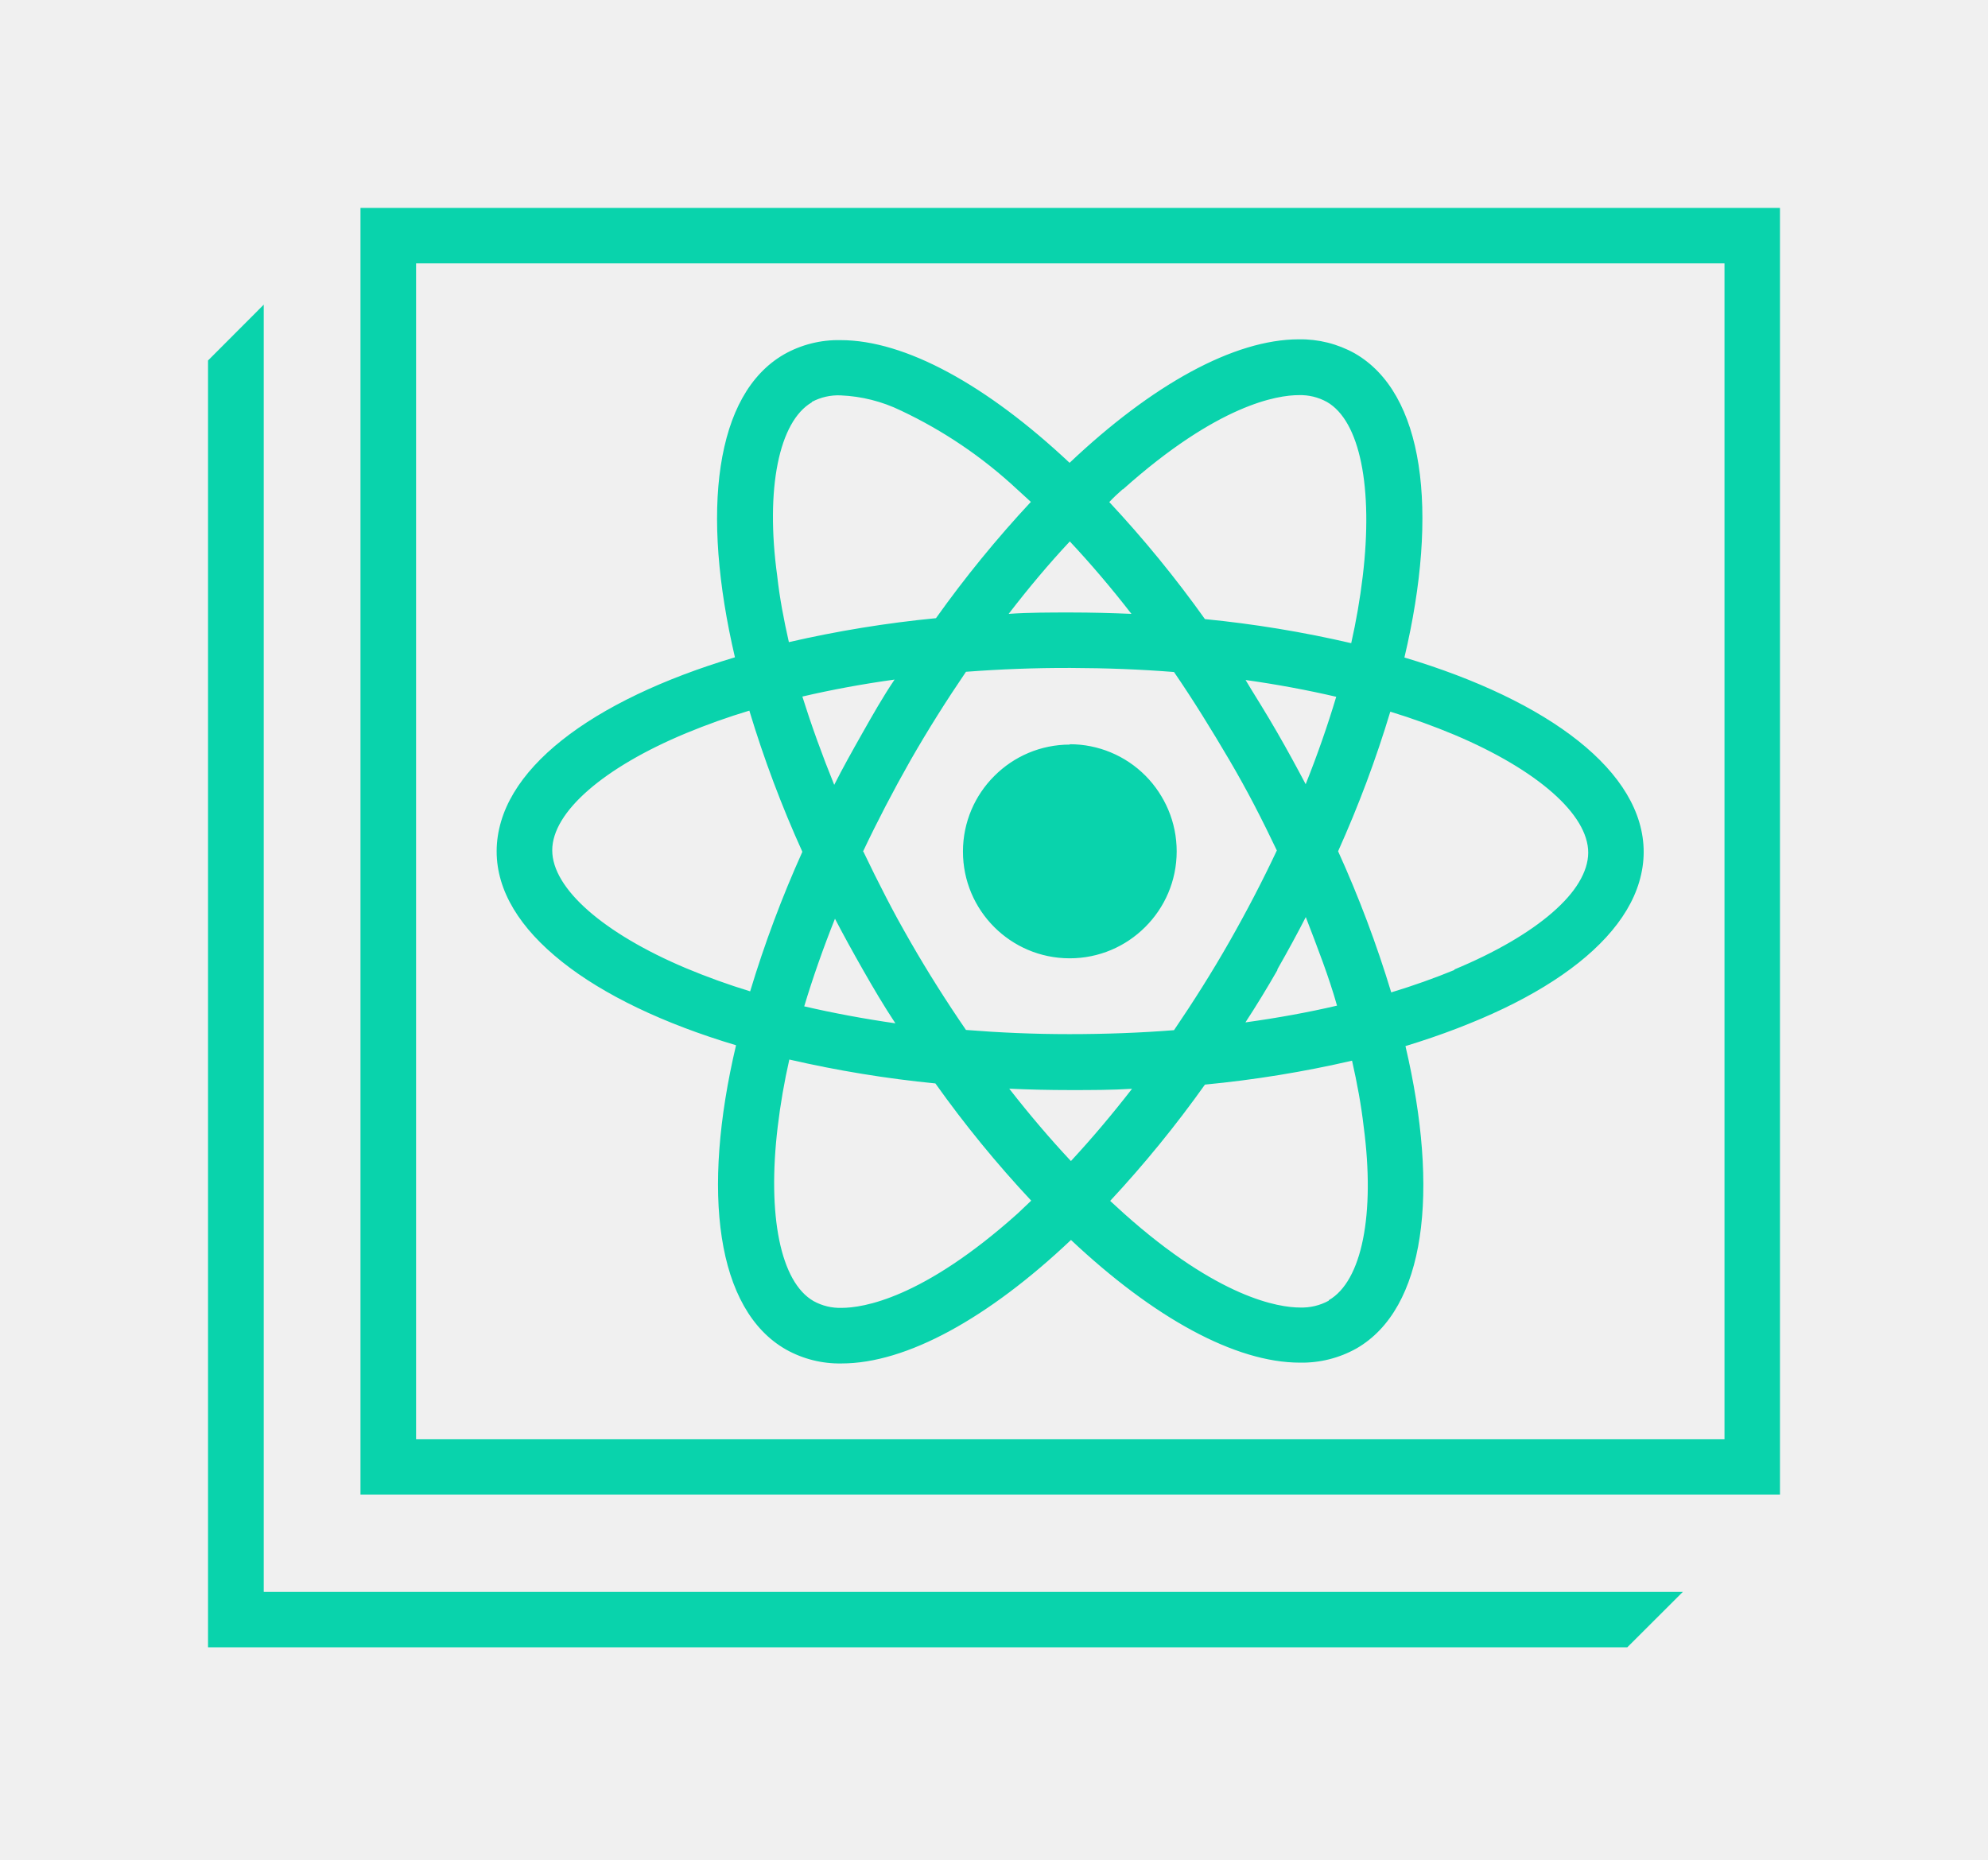
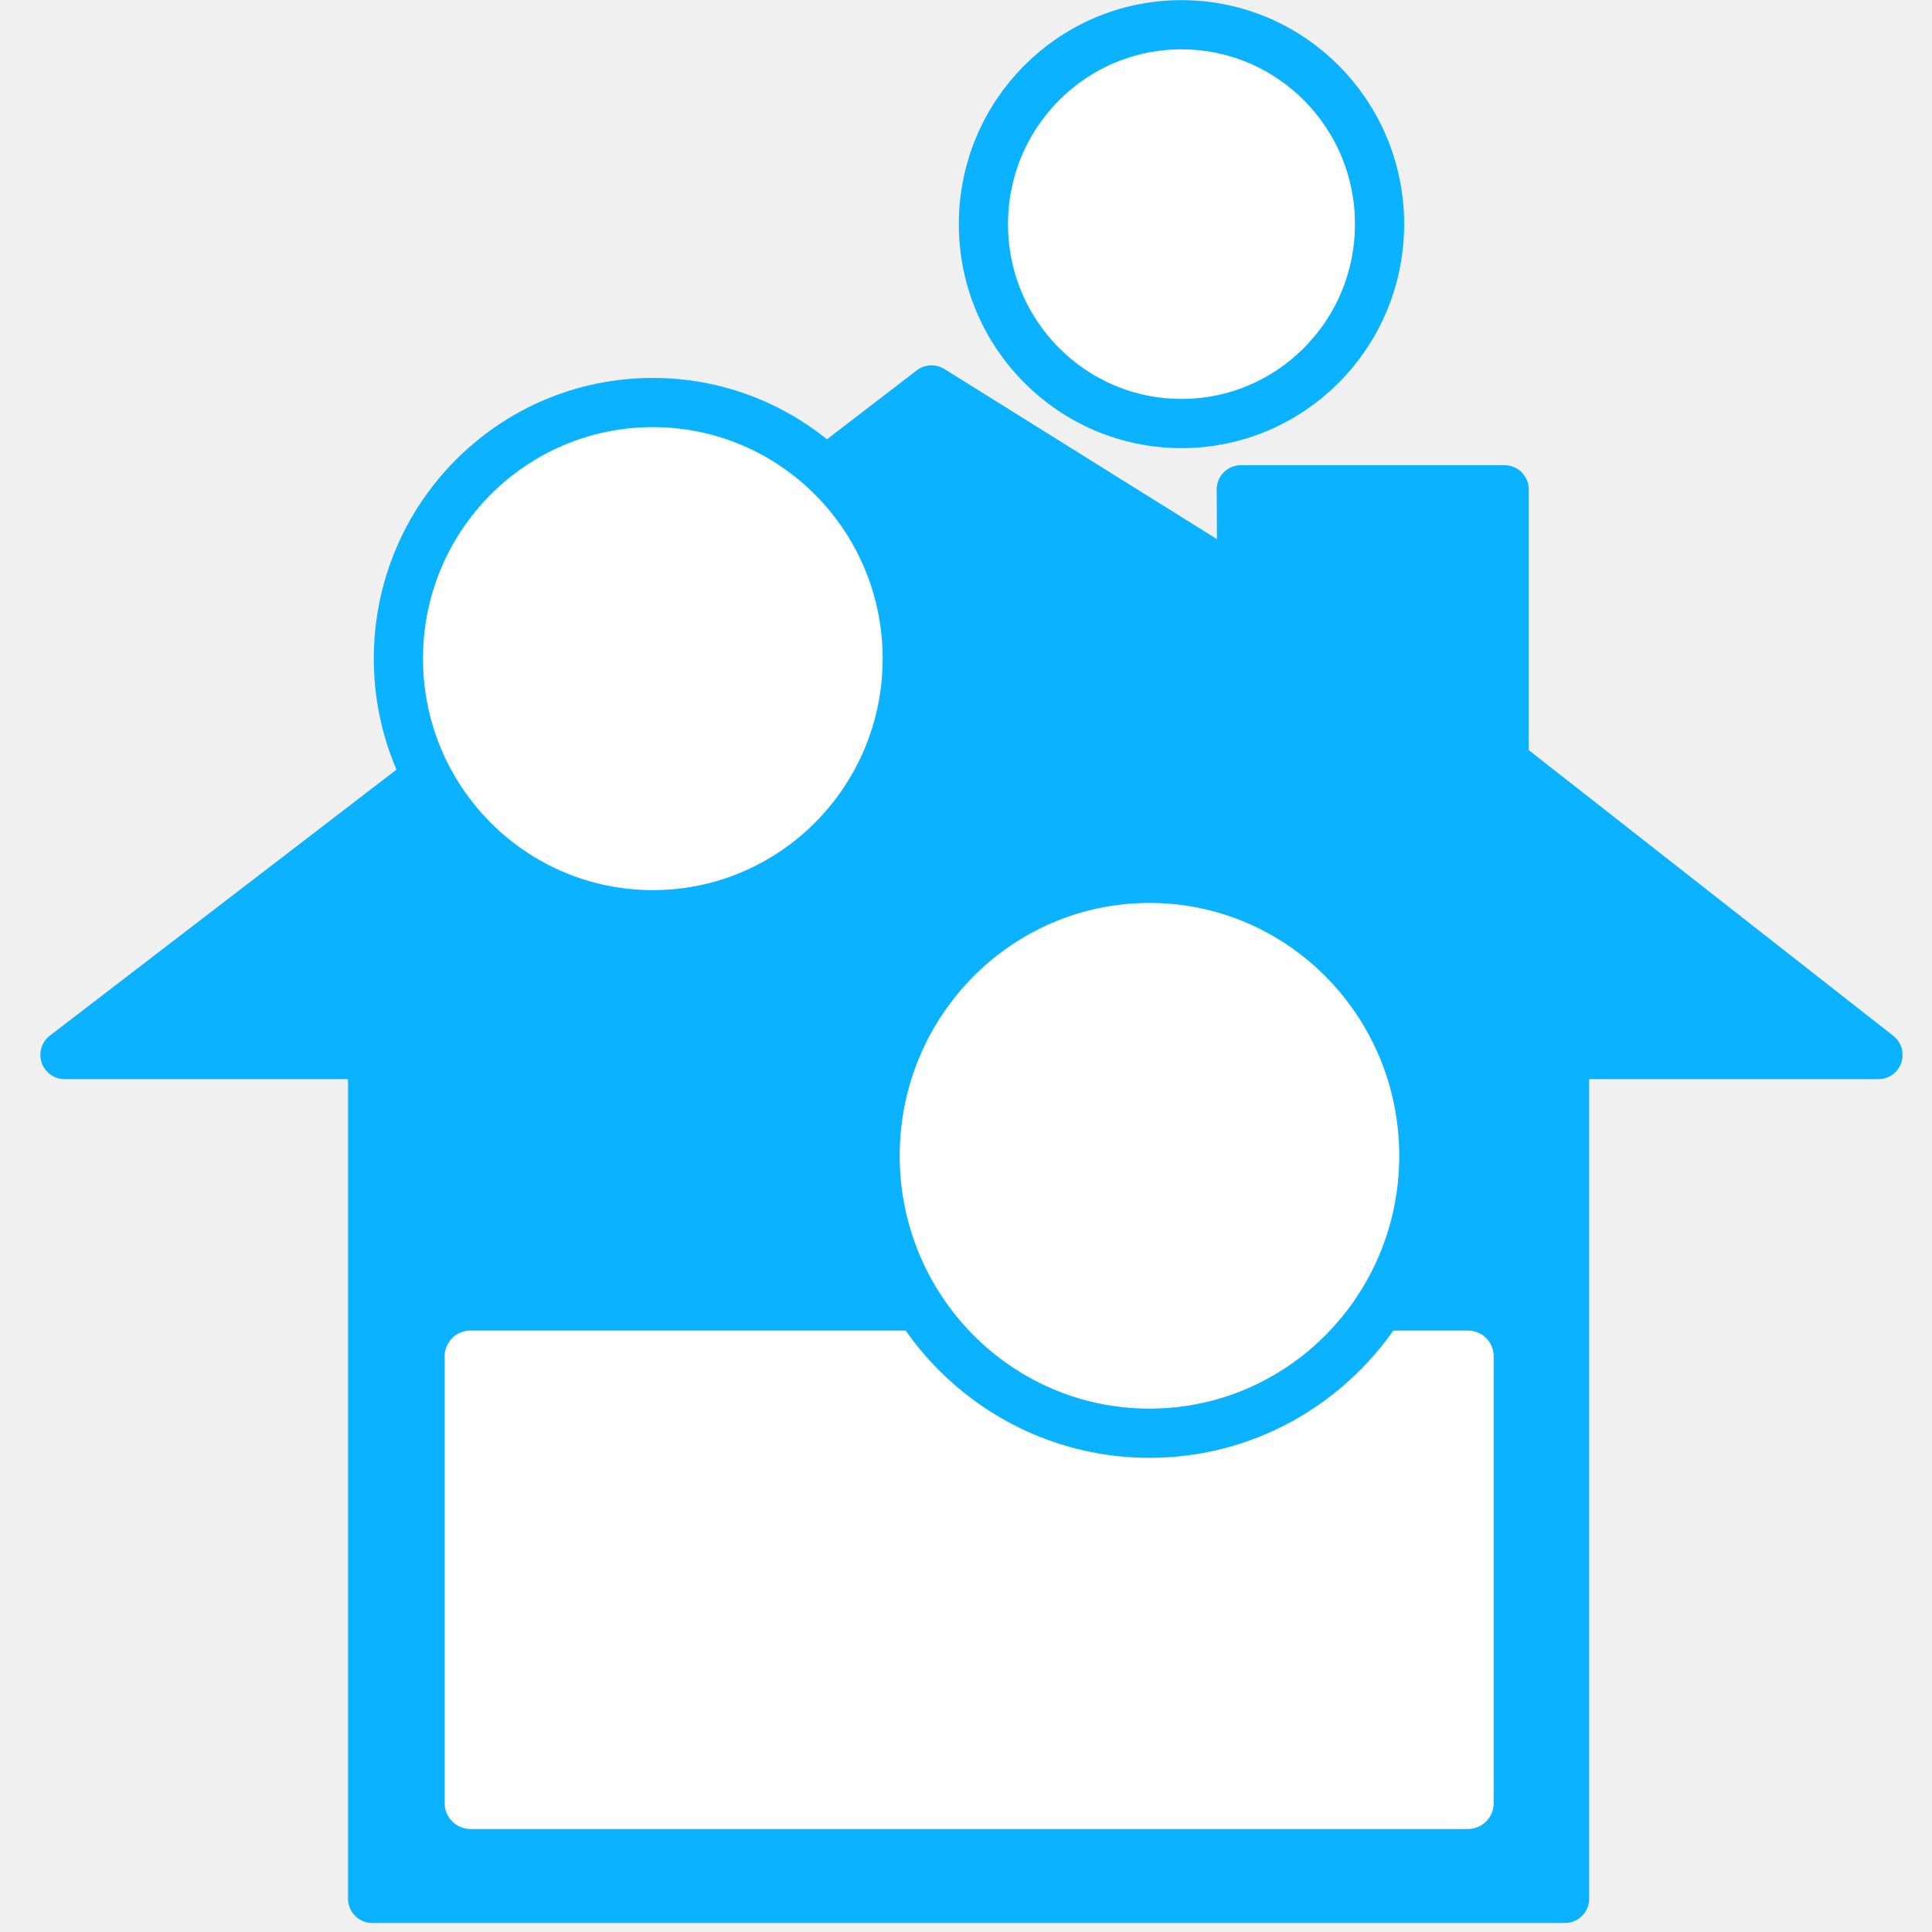
- <svg xmlns="http://www.w3.org/2000/svg" viewBox="0 0 170.96 159.93">
-   <defs>
-     <style>.cls-1{fill:#09d3ac;}</style>
-   </defs>
-   <path class="cls-1" d="M141.35,73.27c0-6.89-8.11-13-20.58-16.73,3-12.67,1.69-22.75-4.28-26.16a9.55,9.55,0,0,0-4.79-1.2c-5.57,0-12.61,3.89-19.72,10.62-7.11-6.68-14.13-10.55-19.69-10.55a9.46,9.46,0,0,0-4.86,1.22c-5.94,3.42-7.17,13.44-4.21,26.05-12.41,3.71-20.48,9.77-20.5,16.63s8.12,13,20.59,16.72c-3,12.68-1.7,22.75,4.28,26.16a9.41,9.41,0,0,0,4.78,1.2c5.58,0,12.62-3.89,19.73-10.62,7.1,6.68,14.12,10.55,19.69,10.55a9.59,9.59,0,0,0,4.86-1.22c5.94-3.42,7.16-13.44,4.21-26C133.27,86.18,141.34,80.12,141.35,73.27ZM96.56,42.06c8.19-7.33,13.31-8.12,15.13-8.12h0a4.71,4.71,0,0,1,2.42.58c2.86,1.63,4,7.38,3.09,15a56.73,56.73,0,0,1-1,5.79,97.7,97.7,0,0,0-12.58-2.07,98.47,98.47,0,0,0-8.24-10.08C95.75,42.79,96.15,42.42,96.56,42.06ZM71.77,78.94c.78,1.5,1.61,3,2.47,4.51S76,86.49,77,88c-2.71-.39-5.34-.88-7.84-1.46C69.86,84,70.75,81.5,71.77,78.94ZM69,59.9c2.53-.59,5.18-1.08,7.93-1.46-1,1.48-1.86,3-2.76,4.59s-1.69,3-2.46,4.52Q70.18,63.65,69,59.9Zm5.21,13.34q1.86-3.93,4.09-7.86c1.5-2.62,3.11-5.17,4.77-7.61,2.91-.22,5.91-.34,9-.33s6,.12,8.89.35c1.66,2.42,3.25,5,4.75,7.55s2.88,5.22,4.12,7.83c-1.23,2.62-2.6,5.25-4.08,7.85s-3.11,5.18-4.77,7.62c-2.91.23-5.91.34-9,.34s-6-.13-8.89-.36c-1.66-2.42-3.26-4.94-4.76-7.55S75.5,75.85,74.25,73.24Zm32.86-14.77c2.72.38,5.35.87,7.84,1.45-.74,2.47-1.62,5-2.64,7.55-.79-1.5-1.61-3-2.48-4.51S108,59.93,107.11,58.47Zm2.76,24.92q1.29-2.27,2.46-4.53c1,2.6,2,5.16,2.7,7.66-2.52.59-5.17,1.07-7.92,1.45Q108.52,85.75,109.87,83.39ZM92,46.56c1.8,1.92,3.57,4,5.3,6.23-1.71-.07-3.46-.12-5.23-.12s-3.58,0-5.33.12C88.45,50.57,90.2,48.48,92,46.56Zm-22.18-12A4.82,4.82,0,0,1,72.29,34a13.11,13.11,0,0,1,5.19,1.31,39.07,39.07,0,0,1,10,6.78l1.17,1.07a98.49,98.49,0,0,0-8.16,10,98.88,98.88,0,0,0-12.65,2.06c-.44-1.94-.8-3.84-1-5.67C65.8,42,67,36.24,69.81,34.6ZM64.53,85.26a58.75,58.75,0,0,1-5.54-2c-7.1-3-11.5-6.85-11.5-10.14S51.91,66,59,63.05a57.63,57.63,0,0,1,5.44-1.94A97.93,97.93,0,0,0,69,73.25,98.72,98.72,0,0,0,64.53,85.26Zm23,19.1c-8.19,7.33-13.31,8.11-15.14,8.11a4.69,4.69,0,0,1-2.42-.58c-2.86-1.63-4-7.38-3.09-15a56.07,56.07,0,0,1,1-5.78,99.51,99.51,0,0,0,12.58,2.06,97.17,97.17,0,0,0,8.24,10.08Zm4.57-4.51c-1.8-1.92-3.57-4-5.31-6.23,1.72.08,3.47.12,5.24.12s3.58,0,5.33-.11C95.63,95.85,93.87,97.93,92.09,99.85Zm22.18,12a4.82,4.82,0,0,1-2.48.59c-1.82,0-7-.8-15.16-8.1l-1.17-1.07a98.44,98.44,0,0,0,8.15-10,97,97,0,0,0,12.66-2.06c.44,1.94.79,3.84,1,5.67C118.27,104.42,117.12,110.18,114.27,111.81Zm10.8-28.44c-1.71.7-3.52,1.35-5.44,1.93a98.54,98.54,0,0,0-4.57-12.14,98.1,98.1,0,0,0,4.49-12,58.75,58.75,0,0,1,5.54,2c7.09,3,11.5,6.85,11.49,10.14S132.17,80.42,125.07,83.37ZM92,82.39a9.18,9.18,0,1,0-9.17-9.19A9.17,9.17,0,0,0,92,82.39ZM31,17.88V128.53H153.07V17.88ZM148.3,123.77H35.78V22.65H148.3Zm-85-33.9c-3,12.68-1.7,22.75,4.28,26.16a9.41,9.41,0,0,0,4.78,1.2c5.58,0,12.62-3.89,19.73-10.62,7.1,6.68,14.12,10.55,19.69,10.55a9.59,9.59,0,0,0,4.86-1.22c5.94-3.42,7.16-13.44,4.21-26,12.41-3.72,20.48-9.78,20.49-16.63s-8.11-13-20.58-16.73c3-12.67,1.69-22.75-4.28-26.16a9.55,9.55,0,0,0-4.79-1.2c-5.57,0-12.61,3.89-19.72,10.62-7.11-6.68-14.13-10.55-19.69-10.55a9.46,9.46,0,0,0-4.86,1.22c-5.94,3.42-7.17,13.44-4.21,26.05-12.41,3.71-20.48,9.77-20.5,16.63S50.84,86.13,63.31,89.87Zm24.21,14.49c-8.19,7.33-13.31,8.11-15.14,8.11a4.69,4.69,0,0,1-2.42-.58c-2.86-1.63-4-7.38-3.09-15a56.07,56.07,0,0,1,1-5.78,99.51,99.51,0,0,0,12.58,2.06,97.17,97.17,0,0,0,8.24,10.08Zm24.79-36.89c-.79-1.5-1.61-3-2.48-4.51s-1.8-3-2.72-4.49c2.72.38,5.35.87,7.84,1.45C114.21,62.39,113.33,64.92,112.31,67.47Zm2.72,19c-2.52.59-5.17,1.07-7.92,1.45q1.41-2.22,2.76-4.58t2.46-4.53C113.37,81.46,114.28,84,115,86.52Zm-5.21-13.35c-1.23,2.62-2.6,5.25-4.08,7.85s-3.11,5.18-4.77,7.62c-2.91.23-5.91.34-9,.34s-6-.13-8.89-.36c-1.66-2.42-3.26-4.94-4.76-7.55s-2.87-5.22-4.12-7.83q1.86-3.93,4.09-7.86c1.5-2.62,3.11-5.17,4.77-7.61,2.91-.22,5.91-.34,9-.33s6,.12,8.89.35c1.66,2.42,3.25,5,4.75,7.55S108.58,70.56,109.82,73.17ZM77,88c-2.71-.39-5.34-.88-7.84-1.46.74-2.46,1.63-5,2.65-7.55.78,1.5,1.61,3,2.47,4.51S76,86.49,77,88ZM74.21,63c-.87,1.5-1.69,3-2.46,4.52Q70.18,63.65,69,59.9c2.53-.59,5.18-1.08,7.93-1.46C76,59.92,75.11,61.45,74.21,63ZM92.09,99.85c-1.8-1.92-3.57-4-5.31-6.23,1.72.08,3.47.12,5.24.12s3.58,0,5.33-.11C95.63,95.85,93.87,97.93,92.09,99.85Zm22.18,12a4.82,4.82,0,0,1-2.48.59c-1.82,0-7-.8-15.16-8.1l-1.17-1.07a98.44,98.44,0,0,0,8.15-10,97,97,0,0,0,12.66-2.06c.44,1.94.79,3.84,1,5.67C118.27,104.42,117.12,110.18,114.27,111.81Zm5.28-50.66a58.75,58.75,0,0,1,5.54,2c7.09,3,11.5,6.85,11.49,10.14s-4.41,7.16-11.51,10.11c-1.71.7-3.52,1.35-5.44,1.93a98.54,98.54,0,0,0-4.57-12.14A98.1,98.1,0,0,0,119.55,61.15Zm-23-19.09c8.19-7.33,13.31-8.12,15.13-8.12h0a4.71,4.71,0,0,1,2.42.58c2.86,1.63,4,7.38,3.09,15a56.73,56.73,0,0,1-1,5.79,97.7,97.7,0,0,0-12.58-2.07,98.47,98.47,0,0,0-8.24-10.08C95.75,42.79,96.15,42.42,96.56,42.06ZM92,46.56c1.8,1.92,3.57,4,5.3,6.23-1.71-.07-3.46-.12-5.23-.12s-3.58,0-5.33.12C88.45,50.57,90.2,48.48,92,46.56Zm-22.18-12A4.82,4.82,0,0,1,72.29,34a13.11,13.11,0,0,1,5.19,1.31,39.07,39.07,0,0,1,10,6.78l1.17,1.07a98.49,98.49,0,0,0-8.16,10,98.88,98.88,0,0,0-12.65,2.06c-.44-1.94-.8-3.84-1-5.67C65.8,42,67,36.24,69.81,34.6ZM59,63.05a57.63,57.63,0,0,1,5.44-1.94A97.93,97.93,0,0,0,69,73.25a98.72,98.72,0,0,0-4.49,12,58.75,58.75,0,0,1-5.54-2c-7.1-3-11.5-6.85-11.5-10.14S51.91,66,59,63.05Zm33,1a9.18,9.18,0,1,0,9.17,9.19A9.17,9.17,0,0,0,92,64Zm0,0a9.18,9.18,0,1,0,9.17,9.19A9.17,9.17,0,0,0,92,64Zm0,0a9.18,9.18,0,1,0,9.17,9.19A9.17,9.17,0,0,0,92,64Zm49.35,9.24c0-6.89-8.11-13-20.58-16.73,3-12.67,1.69-22.75-4.28-26.16a9.55,9.55,0,0,0-4.79-1.2c-5.57,0-12.61,3.89-19.72,10.62-7.11-6.68-14.13-10.55-19.69-10.55a9.46,9.46,0,0,0-4.86,1.22c-5.94,3.42-7.17,13.44-4.21,26.05-12.41,3.71-20.48,9.77-20.5,16.63s8.12,13,20.59,16.72c-3,12.68-1.7,22.75,4.28,26.16a9.41,9.41,0,0,0,4.78,1.2c5.58,0,12.62-3.89,19.73-10.62,7.1,6.68,14.12,10.55,19.69,10.55a9.59,9.59,0,0,0,4.86-1.22c5.94-3.42,7.16-13.44,4.21-26C133.27,86.18,141.34,80.12,141.35,73.27ZM96.56,42.06c8.19-7.33,13.31-8.12,15.13-8.12h0a4.71,4.71,0,0,1,2.42.58c2.86,1.63,4,7.38,3.09,15a56.73,56.73,0,0,1-1,5.79,97.7,97.7,0,0,0-12.58-2.07,98.47,98.47,0,0,0-8.24-10.08C95.75,42.79,96.15,42.42,96.56,42.06ZM71.77,78.94c.78,1.5,1.61,3,2.47,4.51S76,86.49,77,88c-2.71-.39-5.34-.88-7.84-1.46C69.86,84,70.75,81.5,71.77,78.94ZM69,59.9c2.53-.59,5.18-1.08,7.93-1.46-1,1.48-1.86,3-2.76,4.59s-1.69,3-2.46,4.52Q70.18,63.65,69,59.9Zm5.21,13.34q1.86-3.93,4.09-7.86c1.5-2.62,3.11-5.17,4.77-7.61,2.91-.22,5.91-.34,9-.33s6,.12,8.89.35c1.66,2.42,3.25,5,4.75,7.55s2.88,5.22,4.12,7.83c-1.23,2.62-2.6,5.25-4.08,7.85s-3.11,5.18-4.77,7.62c-2.91.23-5.91.34-9,.34s-6-.13-8.89-.36c-1.66-2.42-3.26-4.94-4.76-7.55S75.5,75.85,74.25,73.24Zm32.86-14.77c2.72.38,5.35.87,7.84,1.45-.74,2.47-1.62,5-2.64,7.55-.79-1.5-1.61-3-2.48-4.51S108,59.93,107.11,58.47Zm2.76,24.92q1.29-2.27,2.46-4.53c1,2.6,2,5.16,2.7,7.66-2.52.59-5.17,1.07-7.92,1.45Q108.52,85.75,109.87,83.39ZM92,46.56c1.8,1.92,3.57,4,5.3,6.23-1.71-.07-3.46-.12-5.23-.12s-3.58,0-5.33.12C88.45,50.57,90.2,48.48,92,46.56Zm-22.18-12A4.82,4.82,0,0,1,72.29,34a13.11,13.11,0,0,1,5.19,1.31,39.07,39.07,0,0,1,10,6.78l1.17,1.07a98.49,98.49,0,0,0-8.16,10,98.88,98.88,0,0,0-12.65,2.06c-.44-1.94-.8-3.84-1-5.67C65.8,42,67,36.24,69.81,34.6ZM64.53,85.26a58.75,58.75,0,0,1-5.54-2c-7.1-3-11.5-6.85-11.5-10.14S51.91,66,59,63.05a57.63,57.63,0,0,1,5.44-1.94A97.93,97.93,0,0,0,69,73.25,98.72,98.72,0,0,0,64.53,85.26Zm23,19.1c-8.19,7.33-13.31,8.11-15.14,8.11a4.69,4.69,0,0,1-2.42-.58c-2.86-1.63-4-7.38-3.09-15a56.07,56.07,0,0,1,1-5.78,99.51,99.51,0,0,0,12.58,2.06,97.17,97.17,0,0,0,8.24,10.08Zm4.57-4.51c-1.8-1.92-3.57-4-5.31-6.23,1.72.08,3.47.12,5.24.12s3.58,0,5.33-.11C95.63,95.85,93.87,97.93,92.09,99.85Zm22.18,12a4.82,4.82,0,0,1-2.48.59c-1.82,0-7-.8-15.16-8.1l-1.17-1.07a98.44,98.44,0,0,0,8.15-10,97,97,0,0,0,12.66-2.06c.44,1.94.79,3.84,1,5.67C118.27,104.42,117.12,110.18,114.27,111.81Zm10.8-28.44c-1.71.7-3.52,1.35-5.44,1.93a98.54,98.54,0,0,0-4.57-12.14,98.1,98.1,0,0,0,4.49-12,58.75,58.75,0,0,1,5.54,2c7.09,3,11.5,6.85,11.49,10.14S132.17,80.42,125.07,83.37ZM92,82.39a9.18,9.18,0,1,0-9.17-9.19A9.17,9.17,0,0,0,92,82.39Zm-69.32,54.5V26.2L17.89,31V141.66H139.94l4.78-4.77Z" />
+ <svg xmlns="http://www.w3.org/2000/svg" width="90mm" height="90mm" version="1.1" viewBox="0 0 90 90">
+   <g transform="translate(-35.7 -94.399)">
+     <path d="m123.2 143.54h-14.599v39.31h-55.559v-39.31h-14.334l40.387-30.994 14.433 9.009-0.021-4.357h12.28v12.695z" fill="#0ab2ff" stroke="#0ab2ff" stroke-linejoin="round" stroke-width="2.258" />
+   </g>
+   <g transform="translate(-35.7 -94.399)" fill="#fff" stroke-linejoin="round">
+     <ellipse cx="66.111" cy="125.08" rx="11.852" ry="11.93" stroke="#0ab2ff" stroke-width="2.292" />
+     <ellipse cx="90.738" cy="104.84" rx="9.227" ry="9.288" stroke="#0ab2ff" stroke-width="2.292" />
+     <rect x="57.614" y="157.58" width="46.466" height="20.821" stroke="#fff" stroke-width="2.399" />
+     <ellipse cx="89.247" cy="148.24" rx="12.781" ry="12.924" stroke="#0ab2ff" stroke-width="2.292" />
+   </g>
</svg>
